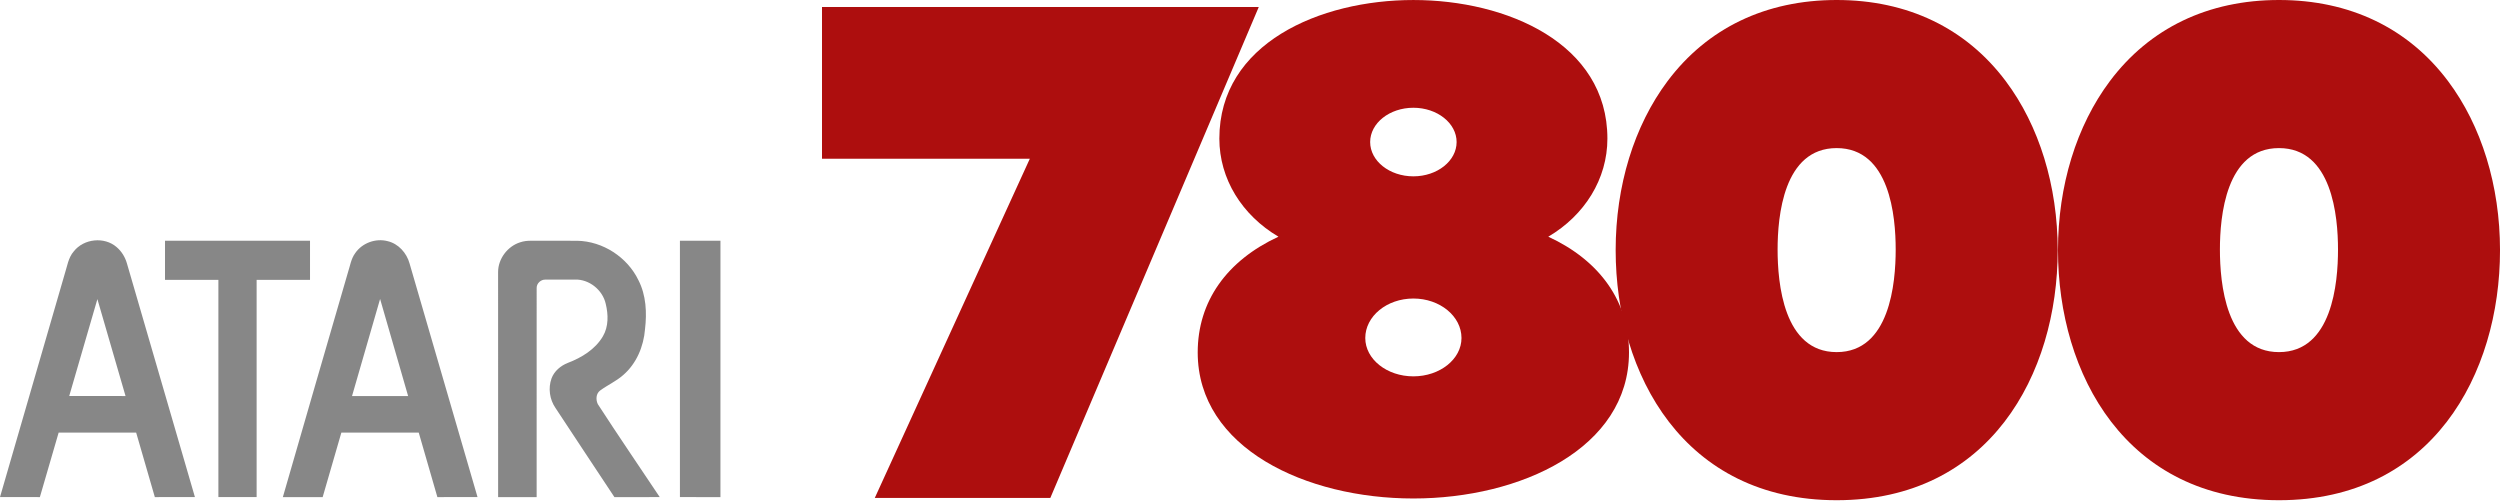
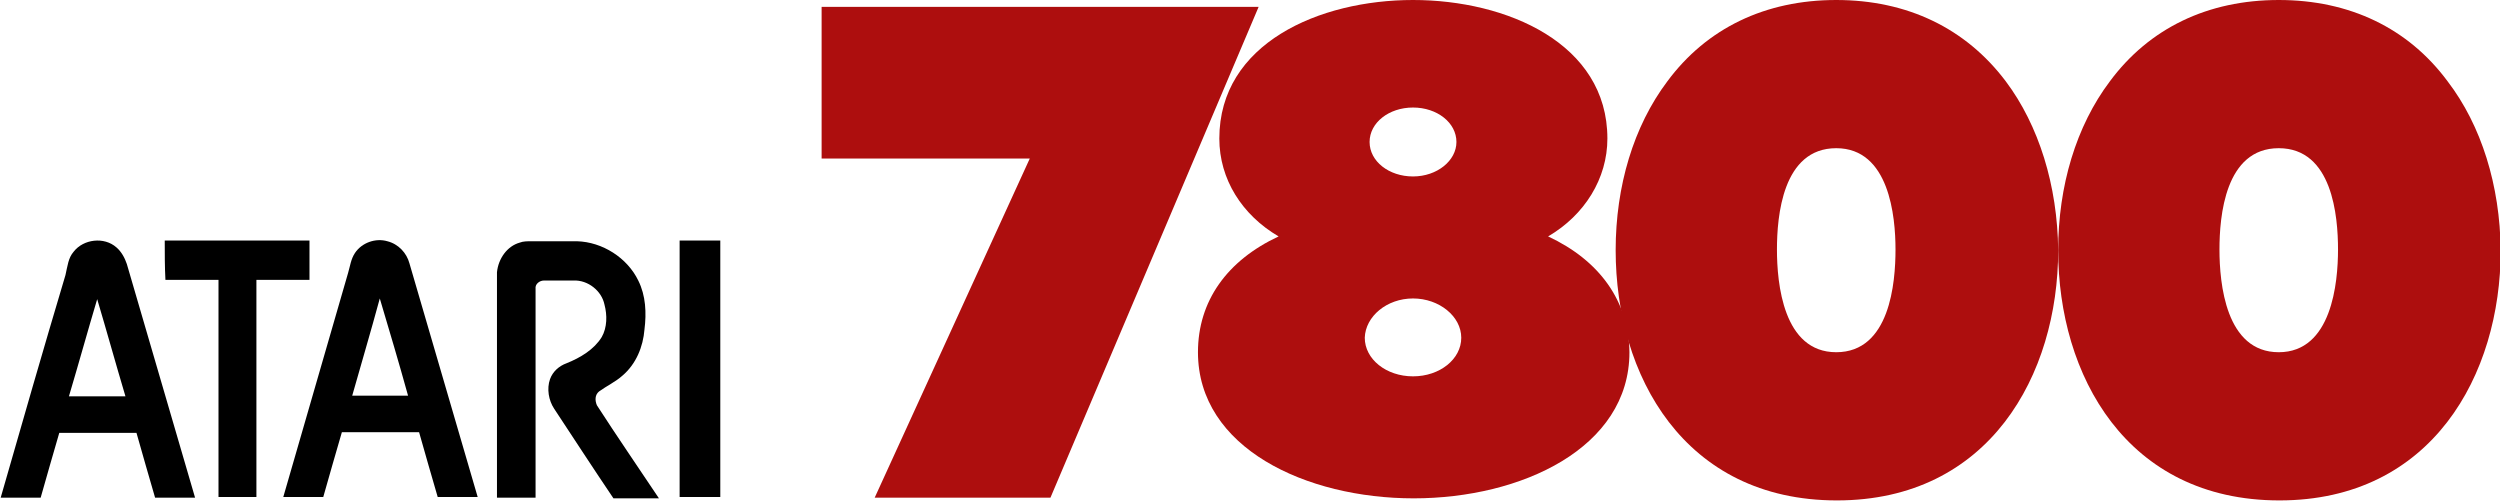
- <svg xmlns="http://www.w3.org/2000/svg" version="1.1" id="Ebene_1" x="0px" y="0px" width="362.658px" height="72.563px" viewBox="217.274 0.152 362.658 72.563" enable-background="new 217.274 0.152 362.658 72.563" xml:space="preserve">
+ <svg xmlns="http://www.w3.org/2000/svg" version="1.1" id="Ebene_1" x="0px" y="0px" viewBox="0 0 362.7 72.6" style="enable-background:new 0 0 362.7 72.6;" xml:space="preserve">
+   <style type="text/css">
+ 	.st0{fill:#AD0E0E;}
+ </style>
  <g>
-     <path fill="#878787" d="M227.98,36.615c1.446-1.85,4.439-2.166,6.213-0.614c0.726,0.612,1.234,1.455,1.494,2.361   c3.284,11.302,6.583,22.598,9.863,33.899c-1.938,0.002-3.878-0.003-5.815,0.002c-0.914-3.115-1.807-6.237-2.709-9.356   c-3.749-0.01-7.495-0.003-11.243-0.005c-0.917,3.118-1.823,6.239-2.725,9.361c-1.928-0.007-3.856-0.002-5.784-0.004   c3.121-10.779,6.245-21.562,9.38-32.338C227.026,38.795,227.167,37.537,227.98,36.615 M231.402,43.541   c-1.375,4.682-2.721,9.372-4.087,14.057c2.724,0.013,5.447,0.004,8.17,0.004C234.122,52.915,232.766,48.227,231.402,43.541z" />
-     <path fill="#878787" d="M268.813,36.858c1.01-1.465,2.963-2.176,4.683-1.724c1.573,0.363,2.778,1.719,3.193,3.246   c3.281,11.293,6.574,22.583,9.855,33.876c-1.941,0.013-3.881,0-5.822,0.008c-0.902-3.119-1.795-6.241-2.705-9.359   c-3.742,0.002-7.483-0.007-11.225,0.003c-0.894,3.121-1.816,6.235-2.711,9.355c-1.926,0.003-3.852-0.002-5.777,0.003   c3.119-10.84,6.274-21.672,9.417-32.504C268.051,38.782,268.179,37.704,268.813,36.858 M268.341,57.602   c2.713,0.004,5.424,0.001,8.137,0.001c-1.349-4.695-2.721-9.387-4.066-14.084C271.057,48.214,269.689,52.905,268.341,57.602z" />
-     <path fill="#878787" d="M241.211,35.078c7.013,0,14.024,0,21.035,0c0,1.892,0,3.781,0,5.673c-2.582,0.002-5.163-0.003-7.744,0.002   c0,10.502,0.001,21.007-0.001,31.509c-1.848,0-3.699,0-5.547,0c0-10.502-0.002-21.006,0.001-31.509   c-2.582-0.005-5.162,0-7.745-0.002C241.211,38.859,241.209,36.969,241.211,35.078z" />
-     <path fill="#878787" d="M292.708,35.309c0.533-0.184,1.102-0.247,1.664-0.233c2.211,0.008,4.423,0.001,6.632,0.003   c3.724,0.068,7.278,2.378,8.889,5.73c1.115,2.176,1.231,4.706,0.949,7.093c-0.193,2.5-1.241,4.998-3.163,6.655   c-1.016,0.904-2.279,1.452-3.364,2.257c-0.597,0.455-0.626,1.337-0.318,1.968c2.934,4.529,5.984,8.989,8.98,13.48   c-2.19,0.004-4.382-0.005-6.573,0.004c-2.868-4.308-5.706-8.638-8.562-12.952c-0.84-1.228-1.068-2.854-0.566-4.255   c0.393-1.074,1.332-1.861,2.378-2.268c1.997-0.762,3.966-1.959,5.072-3.843c0.842-1.417,0.798-3.165,0.419-4.715   c-0.443-2.013-2.404-3.596-4.477-3.526c-1.432,0.01-2.865-0.008-4.295,0.007c-0.648-0.015-1.258,0.548-1.25,1.204   c-0.006,10.115,0.004,20.23-0.002,30.347c-1.863-0.004-3.725,0-5.588-0.002c-0.004-10.89,0.002-21.78-0.004-32.671   C289.541,37.683,290.898,35.888,292.708,35.309z" />
-     <path fill="#878787" d="M315.906,35.078c1.961,0,3.92,0,5.88,0c-0.001,12.396,0.004,24.789-0.003,37.186   c-1.958-0.005-3.917,0-5.877-0.002C315.906,59.866,315.906,47.472,315.906,35.078z" />
+     <path d="M10.7,36.5c1.4-1.8,4.4-2.2,6.2-0.6c0.7,0.6,1.2,1.5,1.5,2.4c3.3,11.3,6.6,22.6,9.9,33.9c-1.9,0-3.9,0-5.8,0   c-0.9-3.1-1.8-6.2-2.7-9.4c-3.7,0-7.5,0-11.2,0c-0.9,3.1-1.8,6.2-2.7,9.4c-1.9,0-3.9,0-5.8,0c3.1-10.8,6.2-21.6,9.4-32.3   C9.8,38.6,9.9,37.4,10.7,36.5 M14.1,43.4c-1.4,4.7-2.7,9.4-4.1,14.1c2.7,0,5.4,0,8.2,0C16.8,52.8,15.5,48.1,14.1,43.4z" />
+     <path d="M51.5,36.7c1-1.5,3-2.2,4.7-1.7c1.6,0.4,2.8,1.7,3.2,3.2c3.3,11.3,6.6,22.6,9.9,33.9c-1.9,0-3.9,0-5.8,0   c-0.9-3.1-1.8-6.2-2.7-9.4c-3.7,0-7.5,0-11.2,0c-0.9,3.1-1.8,6.2-2.7,9.4c-1.9,0-3.9,0-5.8,0c3.1-10.8,6.3-21.7,9.4-32.5   C50.8,38.6,50.9,37.6,51.5,36.7 M51.1,57.4c2.7,0,5.4,0,8.1,0c-1.3-4.7-2.7-9.4-4.1-14.1C53.8,48.1,52.4,52.8,51.1,57.4z" />
+     <path d="M23.9,34.9c7,0,14,0,21,0c0,1.9,0,3.8,0,5.7c-2.6,0-5.2,0-7.7,0c0,10.5,0,21,0,31.5c-1.8,0-3.7,0-5.5,0c0-10.5,0-21,0-31.5   c-2.6,0-5.2,0-7.7,0C23.9,38.7,23.9,36.8,23.9,34.9z" />
+     <path d="M75.4,35.2c0.5-0.2,1.1-0.2,1.7-0.2c2.2,0,4.4,0,6.6,0c3.7,0.1,7.3,2.4,8.9,5.7c1.1,2.2,1.2,4.7,0.9,7.1   c-0.2,2.5-1.2,5-3.2,6.7c-1,0.9-2.3,1.5-3.4,2.3c-0.6,0.5-0.6,1.3-0.3,2c2.9,4.5,6,9,9,13.5c-2.2,0-4.4,0-6.6,0   c-2.9-4.3-5.7-8.6-8.6-13c-0.8-1.2-1.1-2.9-0.6-4.3c0.4-1.1,1.3-1.9,2.4-2.3c2-0.8,4-2,5.1-3.8c0.8-1.4,0.8-3.2,0.4-4.7   c-0.4-2-2.4-3.6-4.5-3.5c-1.4,0-2.9,0-4.3,0c-0.6,0-1.3,0.5-1.2,1.2c0,10.1,0,20.2,0,30.3c-1.9,0-3.7,0-5.6,0c0-10.9,0-21.8,0-32.7   C72.3,37.5,73.6,35.7,75.4,35.2z" />
+     <path d="M98.6,34.9c2,0,3.9,0,5.9,0c0,12.4,0,24.8,0,37.2c-2,0-3.9,0-5.9,0C98.6,59.7,98.6,47.3,98.6,34.9z" />
  </g>
-   <path fill="#AD0E0E" d="M441.874,34.488c5.281-3.112,8.575-8.381,8.575-14.23c0-13.813-14.59-20.104-28.146-20.104  c-13.558,0-28.146,6.291-28.146,20.104c0,5.851,3.293,11.118,8.573,14.23c-7.511,3.479-11.713,9.403-11.713,16.784  c0,13.913,15.736,21.192,31.282,21.192s31.283-7.279,31.283-21.192C453.587,43.891,449.384,37.964,441.874,34.488z M422.304,25.732  c-3.458,0-6.271-2.23-6.271-4.974c0-2.744,2.813-4.975,6.271-4.975c3.455,0,6.271,2.231,6.271,4.975  C428.573,23.502,425.761,25.732,422.304,25.732z M422.304,43.457c3.849,0,6.979,2.567,6.979,5.729c0,3.064-3.131,5.561-6.979,5.561  c-3.85,0-6.979-2.492-6.979-5.561C415.325,46.024,418.455,43.457,422.304,43.457z" />
-   <path fill="#AD0E0E" d="M508.233,11.921c-5.774-7.698-14.257-11.769-24.529-11.769s-18.755,4.069-24.529,11.769  c-4.854,6.476-7.528,15.181-7.528,24.513c0,18.058,9.912,36.28,32.061,36.28s32.063-18.223,32.063-36.28  C515.765,27.101,513.09,18.396,508.233,11.921z M483.704,51.23c-7.721,0-8.566-10.037-8.566-14.881  c0-4.798,0.849-14.714,8.566-14.714c7.721,0,8.565,9.916,8.565,14.714C492.271,41.193,491.425,51.23,483.704,51.23z" />
-   <path fill="#AD0E0E" d="M572.396,11.921c-5.772-7.698-14.257-11.769-24.527-11.769c-10.272,0-18.755,4.069-24.529,11.769  c-4.854,6.476-7.529,15.181-7.529,24.513c0,18.058,9.913,36.28,32.062,36.28c22.146,0,32.061-18.223,32.061-36.28  C579.929,27.101,577.254,18.396,572.396,11.921z M547.869,51.23c-7.723,0-8.567-10.037-8.567-14.881  c0-4.798,0.849-14.714,8.567-14.714s8.564,9.916,8.564,14.714C556.436,41.193,555.589,51.23,547.869,51.23z" />
-   <polygon fill="#AD0E0E" points="336.516,1.165 336.516,23.181 366.663,23.181 344.172,72.386 369.636,72.386 399.876,1.165 " />
+   <path fill="#AD0E0E" d="M224.6,34.3c5.3-3.1,8.6-8.4,8.6-14.2C233.2,6.3,218.6,0,205,0c-13.6,0-28.1,6.3-28.1,20.1  c0,5.9,3.3,11.1,8.6,14.2c-7.5,3.5-11.7,9.4-11.7,16.8c0,13.9,15.7,21.2,31.3,21.2s31.3-7.3,31.3-21.2  C236.3,43.7,232.1,37.8,224.6,34.3z M205,25.6c-3.5,0-6.3-2.2-6.3-5s2.8-5,6.3-5c3.5,0,6.3,2.2,6.3,5  C211.3,23.3,208.5,25.6,205,25.6z M205,43.3c3.8,0,7,2.6,7,5.7c0,3.1-3.1,5.6-7,5.6c-3.9,0-7-2.5-7-5.6  C198.1,45.9,201.2,43.3,205,43.3z" />
+   <path fill="#AD0E0E" d="M291,11.8C285.2,4.1,276.7,0,266.4,0c-10.3,0-18.8,4.1-24.5,11.8c-4.9,6.5-7.5,15.2-7.5,24.5  c0,18.1,9.9,36.3,32.1,36.3c22.1,0,32.1-18.2,32.1-36.3C298.5,26.9,295.8,18.2,291,11.8z M266.4,51.1c-7.7,0-8.6-10-8.6-14.9  c0-4.8,0.8-14.7,8.6-14.7c7.7,0,8.6,9.9,8.6,14.7C275,41,274.2,51.1,266.4,51.1z" />
+   <path fill="#AD0E0E" d="M355.1,11.8C349.4,4.1,340.9,0,330.6,0c-10.3,0-18.8,4.1-24.5,11.8c-4.9,6.5-7.5,15.2-7.5,24.5  c0,18.1,9.9,36.3,32.1,36.3c22.1,0,32.1-18.2,32.1-36.3C362.7,26.9,360,18.2,355.1,11.8z M330.6,51.1c-7.7,0-8.6-10-8.6-14.9  c0-4.8,0.8-14.7,8.6-14.7s8.6,9.9,8.6,14.7C339.2,41,338.3,51.1,330.6,51.1z" />
+   <polygon fill="#AD0E0E" points="119.2,1 119.2,23 149.4,23 126.9,72.2 152.4,72.2 182.6,1 " />
</svg>
